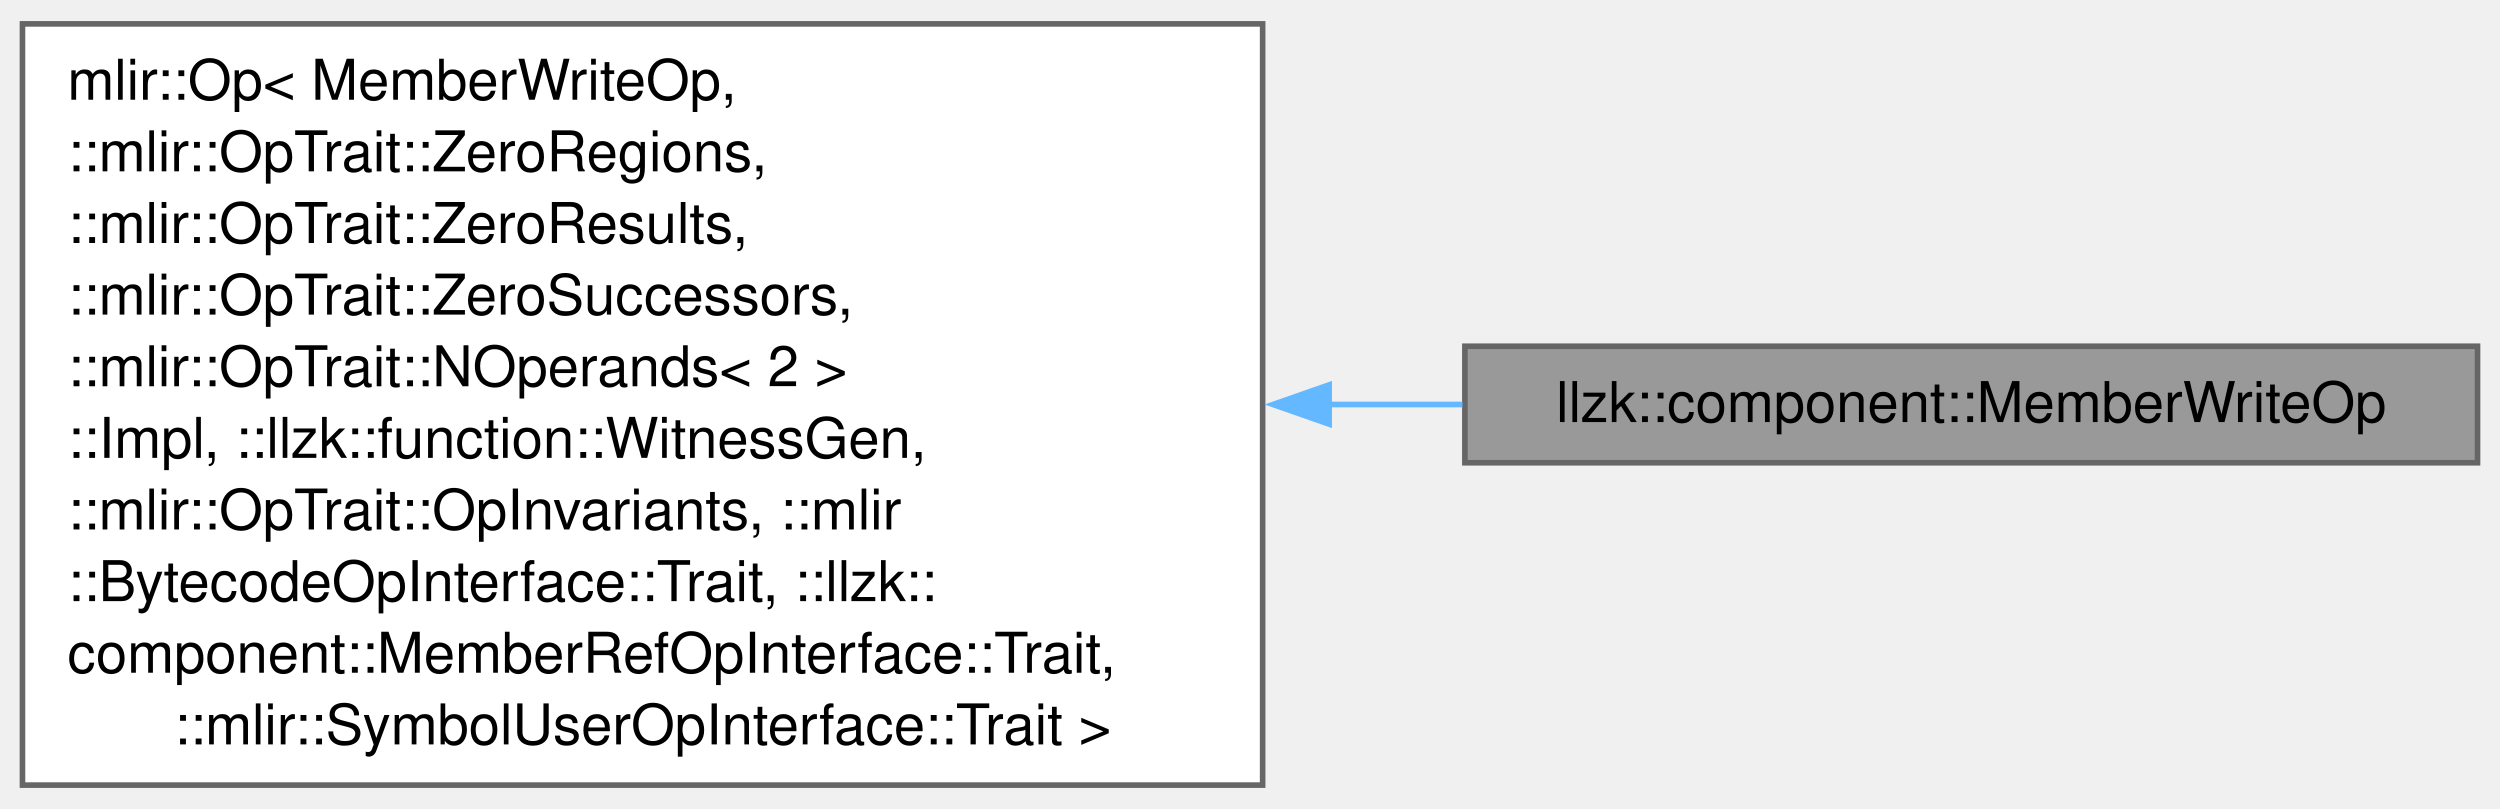
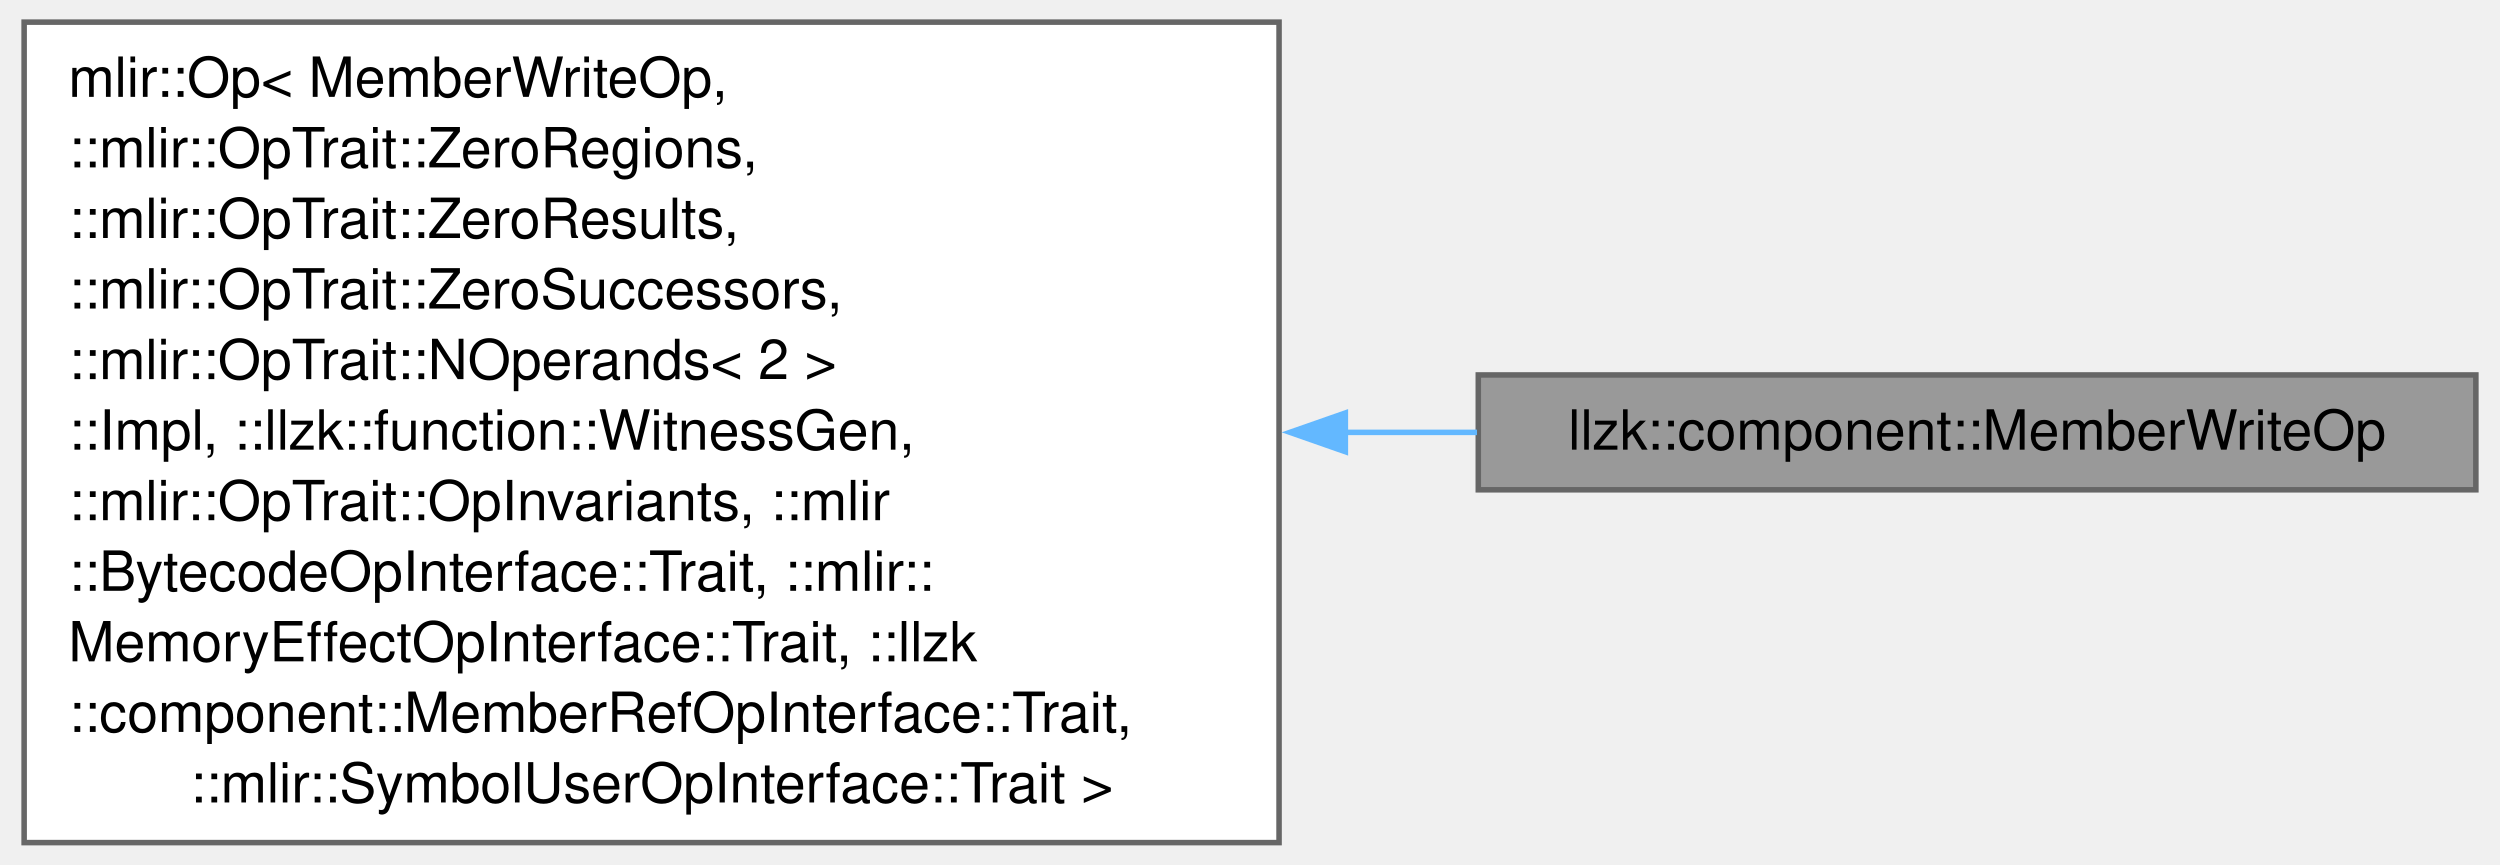
- <svg xmlns="http://www.w3.org/2000/svg" xmlns:xlink="http://www.w3.org/1999/xlink" width="445pt" height="144pt" viewBox="0.00 0.00 445.00 143.50">
-   <g id="graph0" class="graph" transform="scale(1 1) rotate(0) translate(4 139.5)">
+ <svg xmlns="http://www.w3.org/2000/svg" xmlns:xlink="http://www.w3.org/1999/xlink" width="451pt" height="156pt" viewBox="0.00 0.00 451.00 156.25">
+   <g id="graph0" class="graph" transform="scale(1 1) rotate(0) translate(4 152.25)">
    <g id="Node000001" class="node">
      <g id="a_Node000001">
        <a xlink:title=" ">
-           <polygon fill="#999999" stroke="#666666" points="437,-78.12 256.75,-78.12 256.75,-57.38 437,-57.38 437,-78.12" />
-           <text text-anchor="middle" x="346.88" y="-64.62" font-family="Helvetica,sans-Serif" font-size="10.00">llzk::component::MemberWriteOp</text>
+           <polygon fill="#999999" stroke="#666666" points="443,-84.5 262.75,-84.5 262.75,-63.75 443,-63.75 443,-84.5" />
+           <text text-anchor="middle" x="352.88" y="-71" font-family="Helvetica,sans-Serif" font-size="10.00">llzk::component::MemberWriteOp</text>
        </a>
      </g>
    </g>
    <g id="Node000002" class="node">
      <g id="a_Node000002">
        <a xlink:title=" ">
-           <polygon fill="white" stroke="#666666" points="220.75,-135.5 0,-135.5 0,0 220.75,0 220.75,-135.5" />
-           <text text-anchor="start" x="8" y="-122" font-family="Helvetica,sans-Serif" font-size="10.00">mlir::Op&lt; MemberWriteOp,</text>
-           <text text-anchor="start" x="8" y="-109.25" font-family="Helvetica,sans-Serif" font-size="10.00"> ::mlir::OpTrait::ZeroRegions,</text>
-           <text text-anchor="start" x="8" y="-96.5" font-family="Helvetica,sans-Serif" font-size="10.00"> ::mlir::OpTrait::ZeroResults,</text>
-           <text text-anchor="start" x="8" y="-83.75" font-family="Helvetica,sans-Serif" font-size="10.00"> ::mlir::OpTrait::ZeroSuccessors,</text>
-           <text text-anchor="start" x="8" y="-71" font-family="Helvetica,sans-Serif" font-size="10.00"> ::mlir::OpTrait::NOperands&lt; 2 &gt;</text>
-           <text text-anchor="start" x="8" y="-58.25" font-family="Helvetica,sans-Serif" font-size="10.00">::Impl, ::llzk::function::WitnessGen,</text>
-           <text text-anchor="start" x="8" y="-45.5" font-family="Helvetica,sans-Serif" font-size="10.00"> ::mlir::OpTrait::OpInvariants, ::mlir</text>
-           <text text-anchor="start" x="8" y="-32.75" font-family="Helvetica,sans-Serif" font-size="10.00">::BytecodeOpInterface::Trait, ::llzk::</text>
-           <text text-anchor="start" x="8" y="-20" font-family="Helvetica,sans-Serif" font-size="10.00">component::MemberRefOpInterface::Trait,</text>
-           <text text-anchor="middle" x="110.38" y="-7.25" font-family="Helvetica,sans-Serif" font-size="10.00"> ::mlir::SymbolUserOpInterface::Trait &gt;</text>
+           <polygon fill="white" stroke="#666666" points="226.75,-148.25 0,-148.25 0,0 226.75,0 226.75,-148.25" />
+           <text text-anchor="start" x="8" y="-134.75" font-family="Helvetica,sans-Serif" font-size="10.00">mlir::Op&lt; MemberWriteOp,</text>
+           <text text-anchor="start" x="8" y="-122" font-family="Helvetica,sans-Serif" font-size="10.00"> ::mlir::OpTrait::ZeroRegions,</text>
+           <text text-anchor="start" x="8" y="-109.25" font-family="Helvetica,sans-Serif" font-size="10.00"> ::mlir::OpTrait::ZeroResults,</text>
+           <text text-anchor="start" x="8" y="-96.5" font-family="Helvetica,sans-Serif" font-size="10.00"> ::mlir::OpTrait::ZeroSuccessors,</text>
+           <text text-anchor="start" x="8" y="-83.75" font-family="Helvetica,sans-Serif" font-size="10.00"> ::mlir::OpTrait::NOperands&lt; 2 &gt;</text>
+           <text text-anchor="start" x="8" y="-71" font-family="Helvetica,sans-Serif" font-size="10.00">::Impl, ::llzk::function::WitnessGen,</text>
+           <text text-anchor="start" x="8" y="-58.25" font-family="Helvetica,sans-Serif" font-size="10.00"> ::mlir::OpTrait::OpInvariants, ::mlir</text>
+           <text text-anchor="start" x="8" y="-45.5" font-family="Helvetica,sans-Serif" font-size="10.00">::BytecodeOpInterface::Trait, ::mlir::</text>
+           <text text-anchor="start" x="8" y="-32.75" font-family="Helvetica,sans-Serif" font-size="10.00">MemoryEffectOpInterface::Trait, ::llzk</text>
+           <text text-anchor="start" x="8" y="-20" font-family="Helvetica,sans-Serif" font-size="10.00">::component::MemberRefOpInterface::Trait,</text>
+           <text text-anchor="middle" x="113.38" y="-7.25" font-family="Helvetica,sans-Serif" font-size="10.00"> ::mlir::SymbolUserOpInterface::Trait &gt;</text>
        </a>
      </g>
    </g>
    <g id="edge1_Node000001_Node000002" class="edge">
      <g id="a_edge1_Node000001_Node000002">
        <a xlink:title=" ">
-           <path fill="none" stroke="#63b8ff" d="M232.43,-67.75C240.46,-67.75 248.47,-67.75 256.3,-67.75" />
-           <polygon fill="#63b8ff" stroke="#63b8ff" points="232.59,-64.25 222.59,-67.75 232.59,-71.25 232.59,-64.25" />
+           <path fill="none" stroke="#63b8ff" d="M238.61,-74.12C246.66,-74.12 254.68,-74.12 262.52,-74.12" />
+           <polygon fill="#63b8ff" stroke="#63b8ff" points="238.73,-70.63 228.73,-74.13 238.73,-77.63 238.73,-70.63" />
        </a>
      </g>
    </g>
  </g>
</svg>
